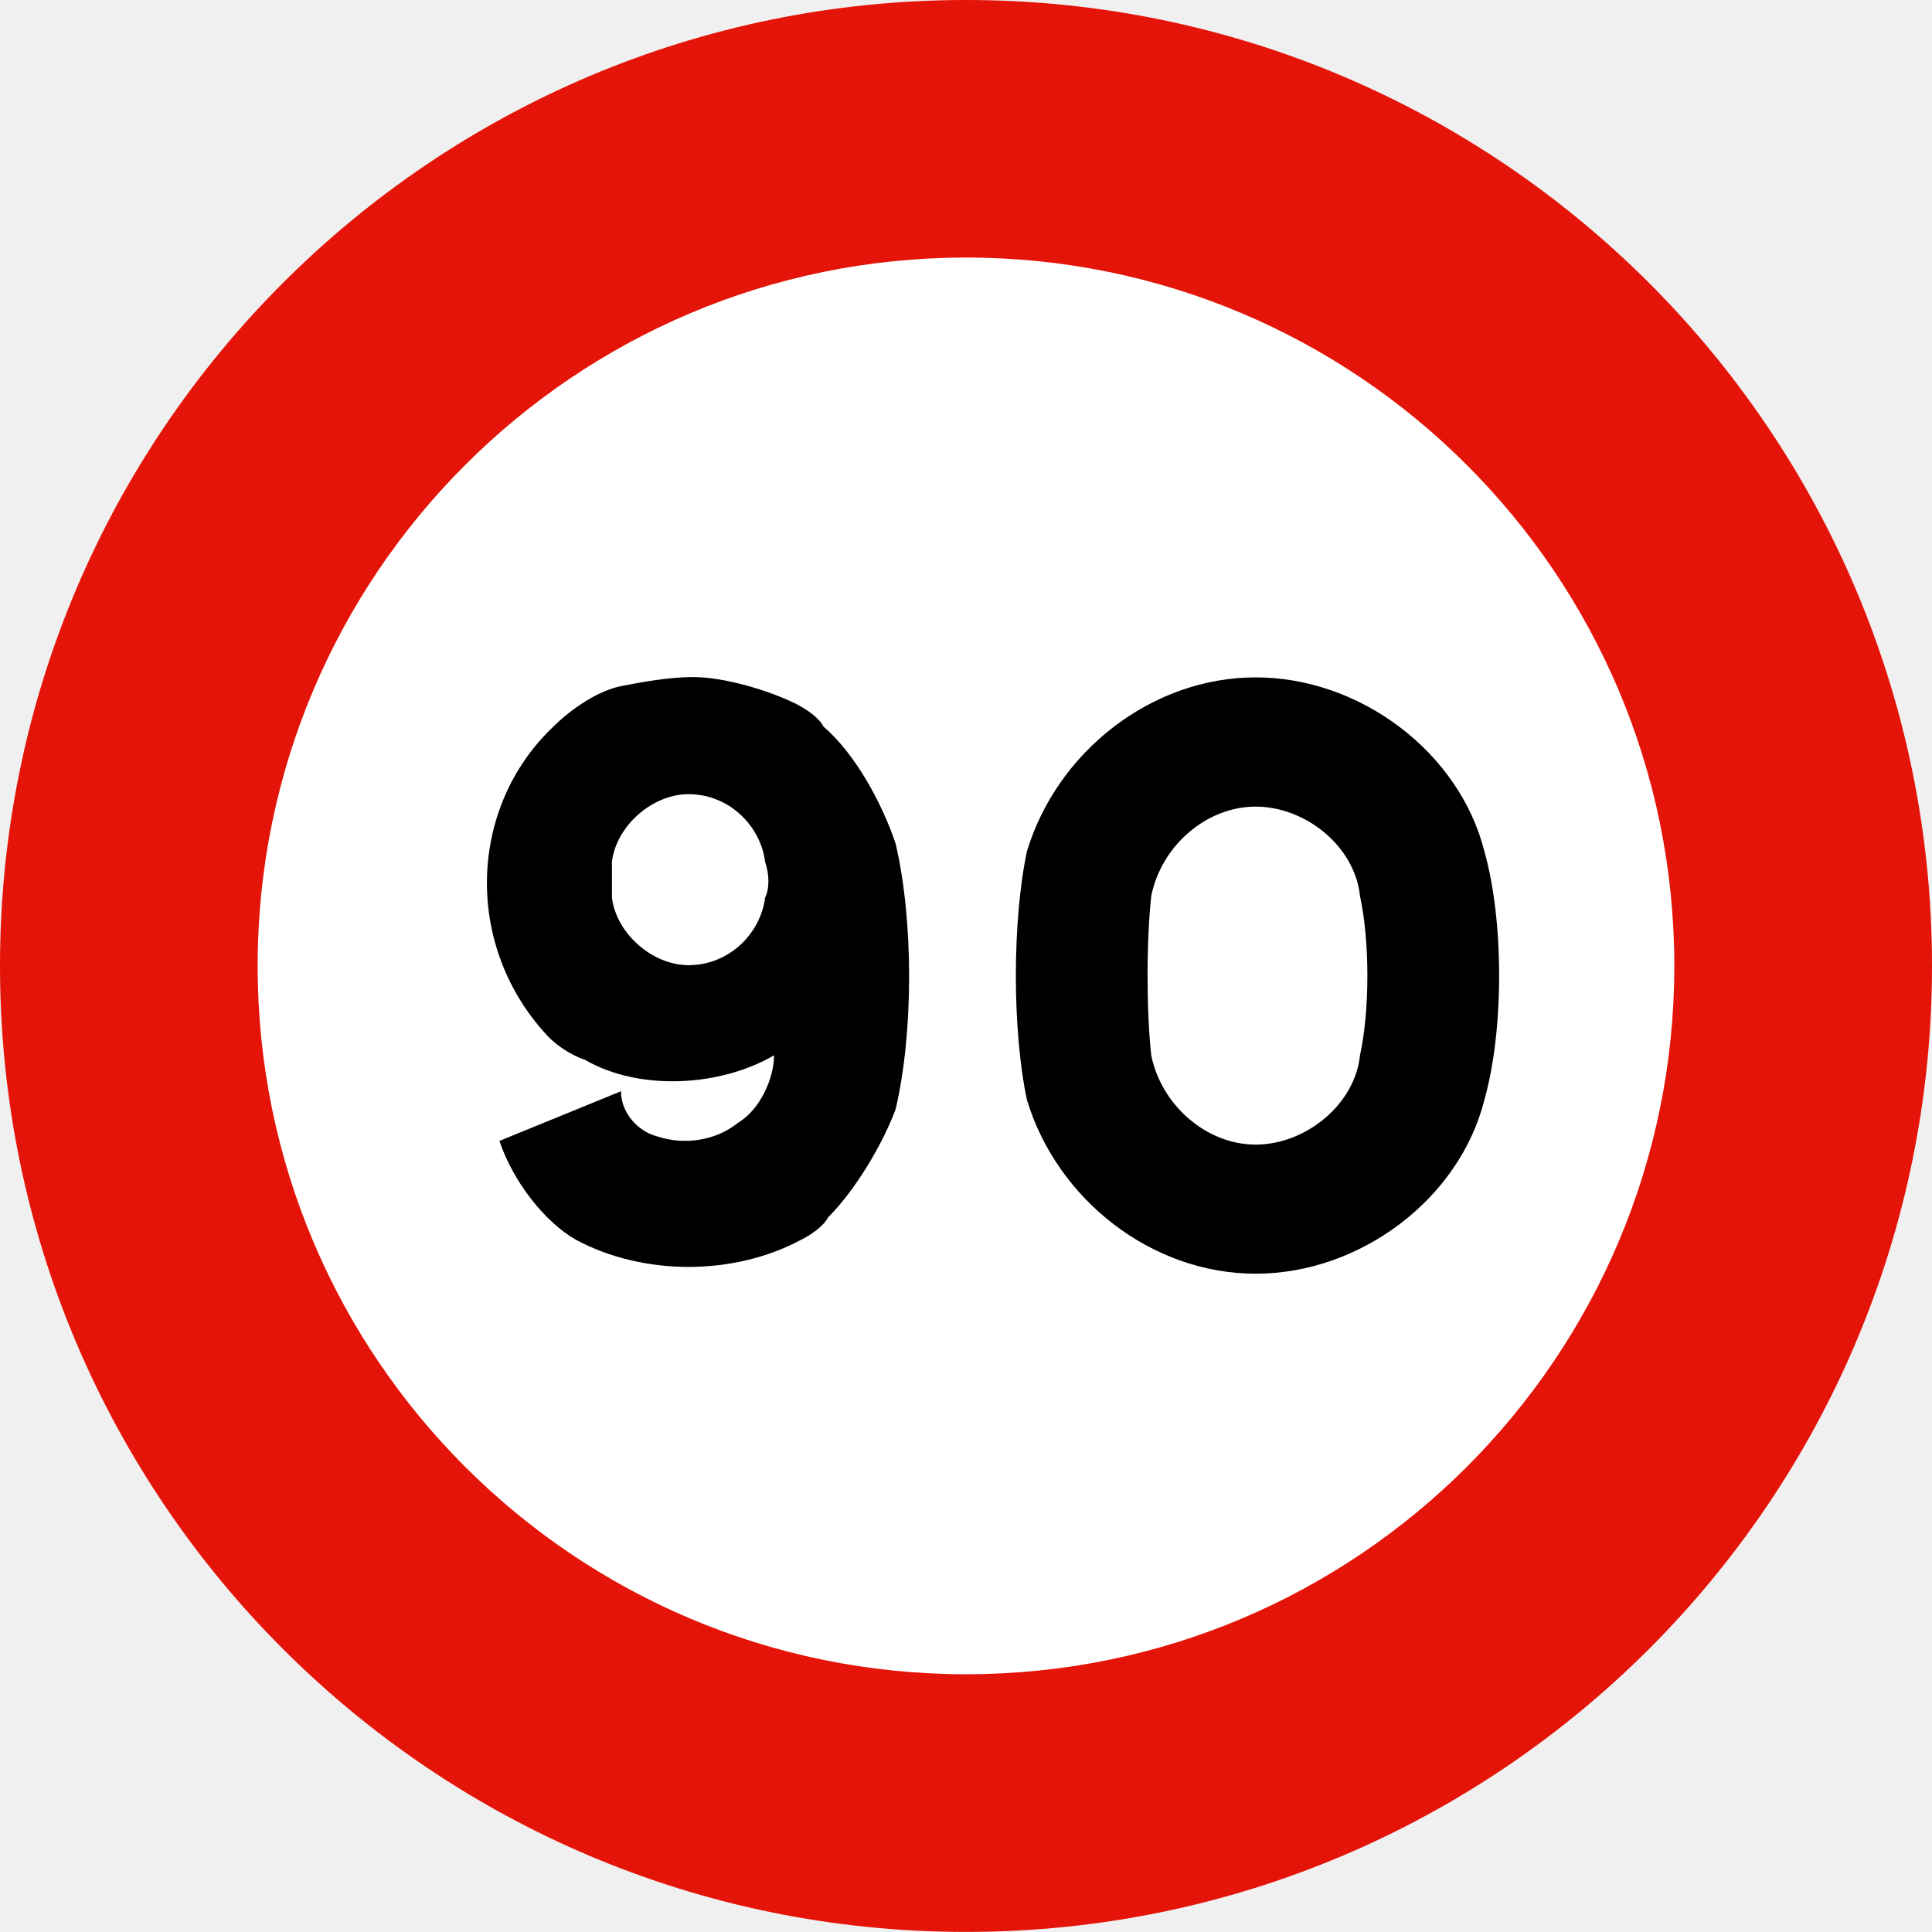
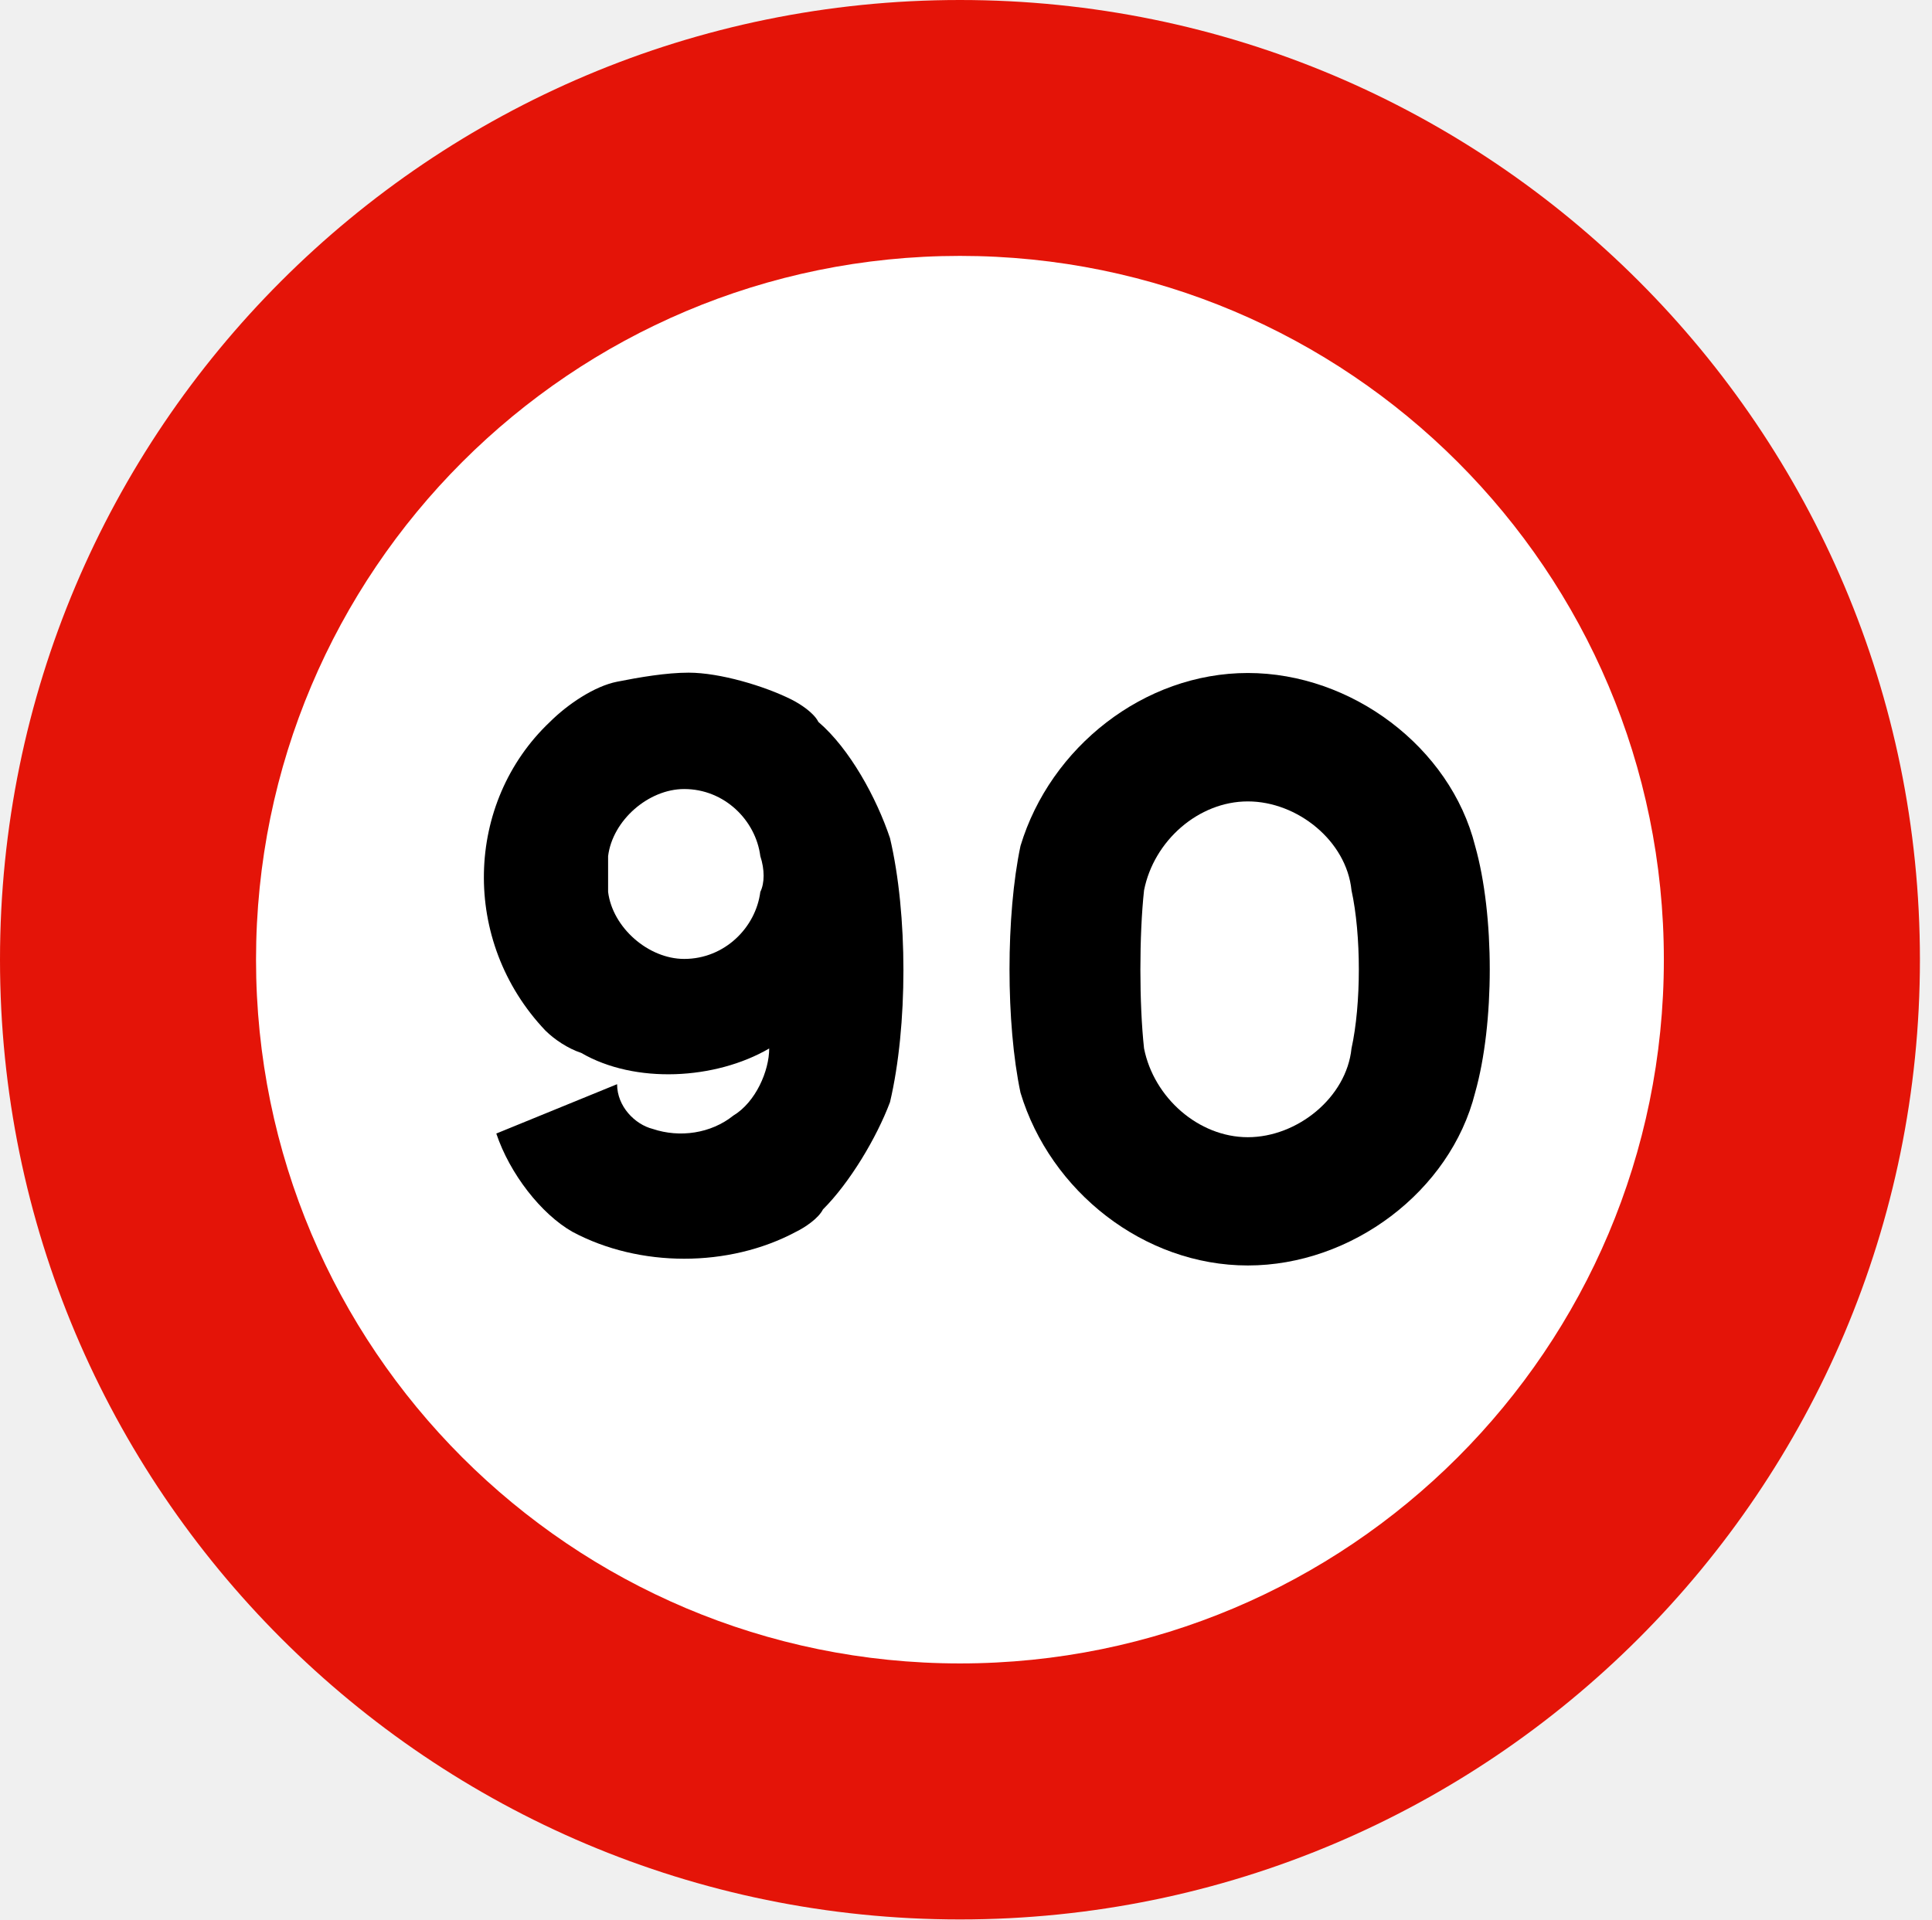
- <svg xmlns="http://www.w3.org/2000/svg" version="1.1" baseProfile="tiny" id="Layer_1" x="0px" y="0px" width="769.688px" height="769.656px" viewBox="-360.791 -360.781 769.688 769.656" xml:space="preserve">
-   <path fill="#E41408" d="M-360.791,24.031c0-212.523,172.305-384.812,384.852-384.812c212.508,0,384.836,172.289,384.836,384.812  c0,212.531-172.328,384.844-384.836,384.844C-188.486,408.875-360.791,236.562-360.791,24.031" />
-   <path fill="#FFFFFF" d="M-258.15,24.031c0-155.852,126.336-282.203,282.211-282.203c155.852,0,282.18,126.352,282.18,282.203  c0,155.875-126.328,282.188-282.18,282.188C-131.814,306.219-258.15,179.906-258.15,24.031" />
-   <path fill-rule="evenodd" d="M230.569-21.61c-9.932-39.569-49.553-69.311-91.109-69.311c-41.607,0-79.189,29.742-91.133,69.311  c-5.88,27.703-5.88,71.297,0,99c11.943,39.568,49.525,69.259,91.133,69.259c41.557,0,81.178-29.69,91.109-69.259  C238.409,49.688,238.409,6.093,230.569-21.61z M181.017,59.619c-2.013,19.705-21.745,35.596-41.557,35.596  c-19.783,0-37.687-15.891-41.607-35.596c-1.959-17.825-1.959-45.527,0-63.404c3.921-19.863,21.824-35.648,41.607-35.648  c19.812,0,39.544,15.786,41.557,35.648C184.937,14.092,184.937,41.794,181.017,59.619z" />
-   <path fill-rule="evenodd" d="M-3.99-24.693c-5.394-16.128-16.139-35.856-28.711-46.602c-1.785-3.631-7.198-7.177-10.745-8.961  c-10.776-5.414-28.7-10.798-41.27-10.798c-8.963,0-19.702,1.836-28.68,3.625c-8.972,1.759-19.752,8.957-26.946,16.134  c-34.067,32.257-35.856,87.877-1.785,123.766c3.62,3.571,8.978,7.172,14.365,8.954c21.543,12.535,53.8,10.778,75.343-1.782  c0,8.982-5.405,21.517-14.376,26.904c-8.972,7.2-21.495,8.982-32.287,5.358c-7.137-1.789-14.315-8.989-14.315-17.945l-48.426,19.787  c5.382,16.075,17.928,32.234,30.504,39.401c26.9,14.397,62.761,14.397,89.645,0c3.616-1.759,8.972-5.356,10.798-8.956  C-20.129,113.447-9.383,95.53-3.99,81.16C3.187,50.661,3.187,5.812-3.99-24.693z M-55.985-3.149  C-57.822,11.195-70.346,23.73-86.5,23.73c-14.346,0-28.72-12.535-30.504-26.88c0-3.568,0-8.982,0-14.344  c1.785-14.345,16.159-26.9,30.504-26.9c16.154,0,28.678,12.555,30.515,26.9C-54.222-12.132-54.222-6.718-55.985-3.149z" />
+ <svg xmlns="http://www.w3.org/2000/svg" version="1.1" id="Layer_1" x="0px" y="0px" width="200" height="198.742" viewBox="-360.791 -360.781 200 198.742" xml:space="preserve">
+   <defs id="defs4" />
+   <path fill="#e41408" d="m -360.791,-261.414 c 0,-54.878 44.493,-99.367 99.377,-99.367 54.874,0 99.373,44.489 99.373,99.367 0,54.88 -44.499,99.375 -99.373,99.375 -54.884,0 -99.377,-44.495 -99.377,-99.375" id="path1" style="stroke-width:0.258" />
+   <path fill="#ffffff" d="m -334.287,-261.414 c 0,-40.244 32.623,-72.871 72.873,-72.871 40.244,0 72.865,32.627 72.865,72.871 0,40.25 -32.621,72.867 -72.865,72.867 -40.25,0 -72.873,-32.617 -72.873,-72.867" id="path2" style="stroke-width:0.258" />
+   <path fill-rule="evenodd" d="m -208.089,-273.2 c -2.565,-10.218 -12.796,-17.898 -23.526,-17.898 -10.744,0 -20.448,7.68 -23.533,17.898 -1.518,7.154 -1.518,18.41 0,25.564 3.084,10.217 12.788,17.884 23.533,17.884 10.731,0 20.962,-7.667 23.526,-17.884 2.024,-7.153 2.024,-18.41 0,-25.564 z m -12.795,20.975 c -0.52,5.088 -5.615,9.192 -10.731,9.192 -5.108,0 -9.732,-4.103 -10.744,-9.192 -0.506,-4.603 -0.506,-11.756 0,-16.372 1.012,-5.129 5.635,-9.205 10.744,-9.205 5.116,0 10.211,4.076 10.731,9.205 1.012,4.616 1.012,11.769 0,16.372 z" id="path3" style="stroke-width:0.258" />
+   <path fill-rule="evenodd" d="m -268.657,-273.996 c -1.393,-4.165 -4.167,-9.259 -7.414,-12.034 -0.461,-0.938 -1.859,-1.853 -2.775,-2.314 -2.783,-1.398 -7.411,-2.788 -10.657,-2.788 -2.314,0 -5.087,0.474 -7.406,0.936 -2.317,0.454 -5.1,2.313 -6.958,4.166 -8.797,8.329 -9.259,22.692 -0.461,31.959 0.935,0.922 2.318,1.852 3.709,2.312 5.563,3.237 13.892,2.783 19.455,-0.46 0,2.319 -1.396,5.556 -3.712,6.947 -2.317,1.859 -5.55,2.319 -8.337,1.384 -1.843,-0.462 -3.696,-2.321 -3.696,-4.634 l -12.505,5.109 c 1.39,4.151 4.629,8.324 7.877,10.174 6.946,3.718 16.206,3.718 23.148,0 0.934,-0.454 2.317,-1.383 2.788,-2.313 2.775,-2.775 5.55,-7.401 6.943,-11.112 1.853,-7.876 1.853,-19.456 0,-27.334 z m -13.426,5.563 c -0.474,3.704 -3.708,6.941 -7.88,6.941 -3.704,0 -7.416,-3.237 -7.877,-6.941 0,-0.921 0,-2.319 0,-3.704 0.461,-3.704 4.173,-6.946 7.877,-6.946 4.171,0 7.405,3.242 7.88,6.946 0.455,1.385 0.455,2.783 0,3.704 z" id="path4" style="stroke-width:0.258" />
</svg>
